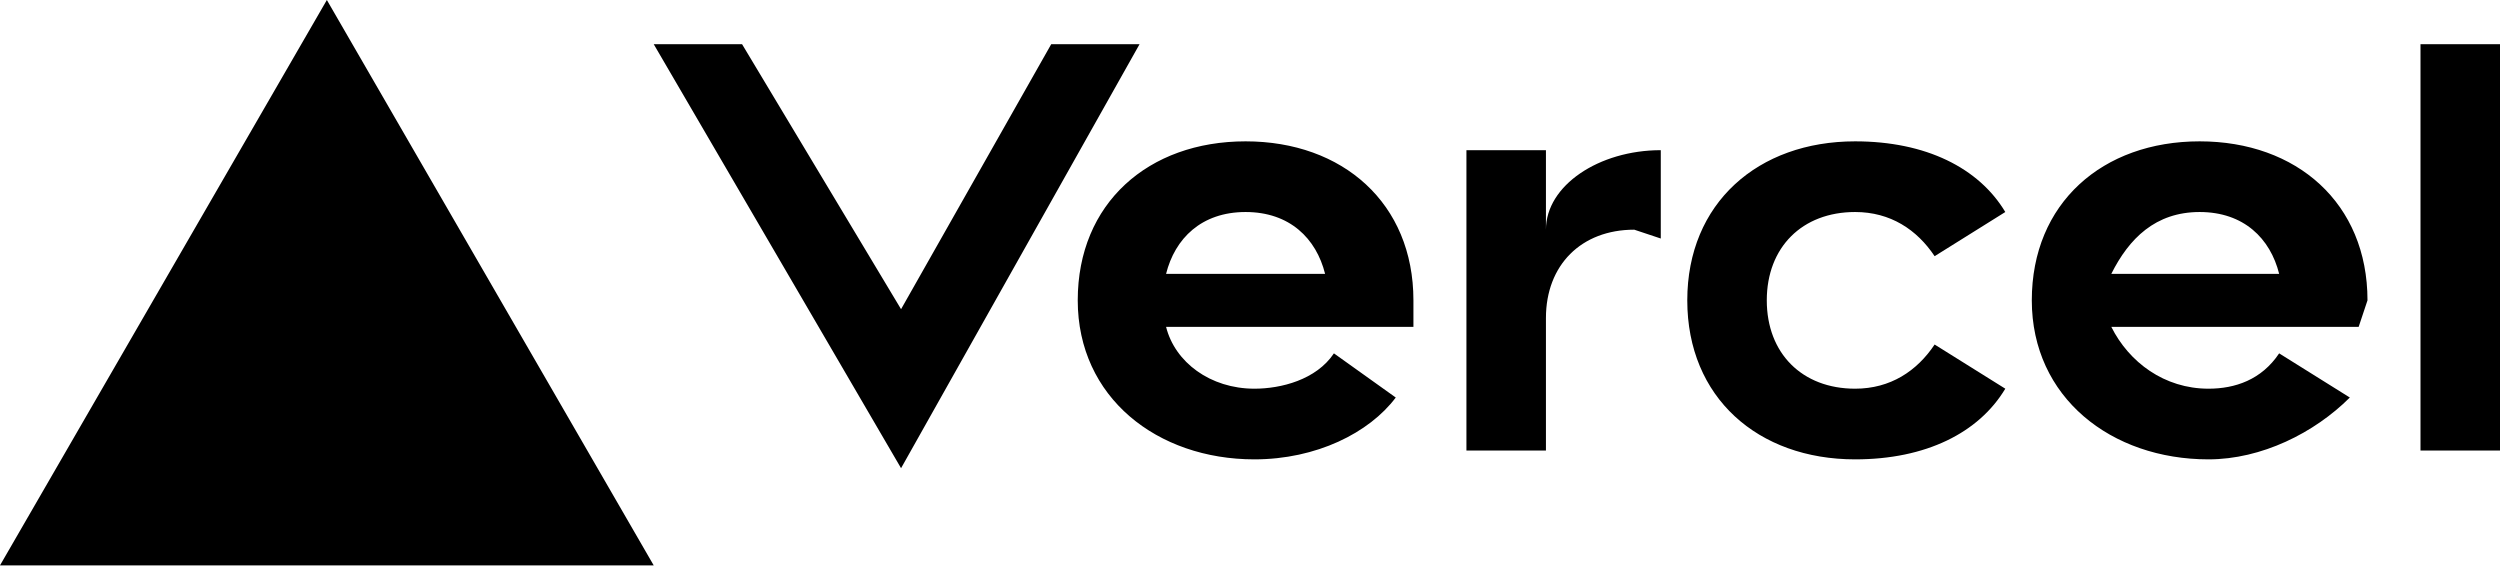
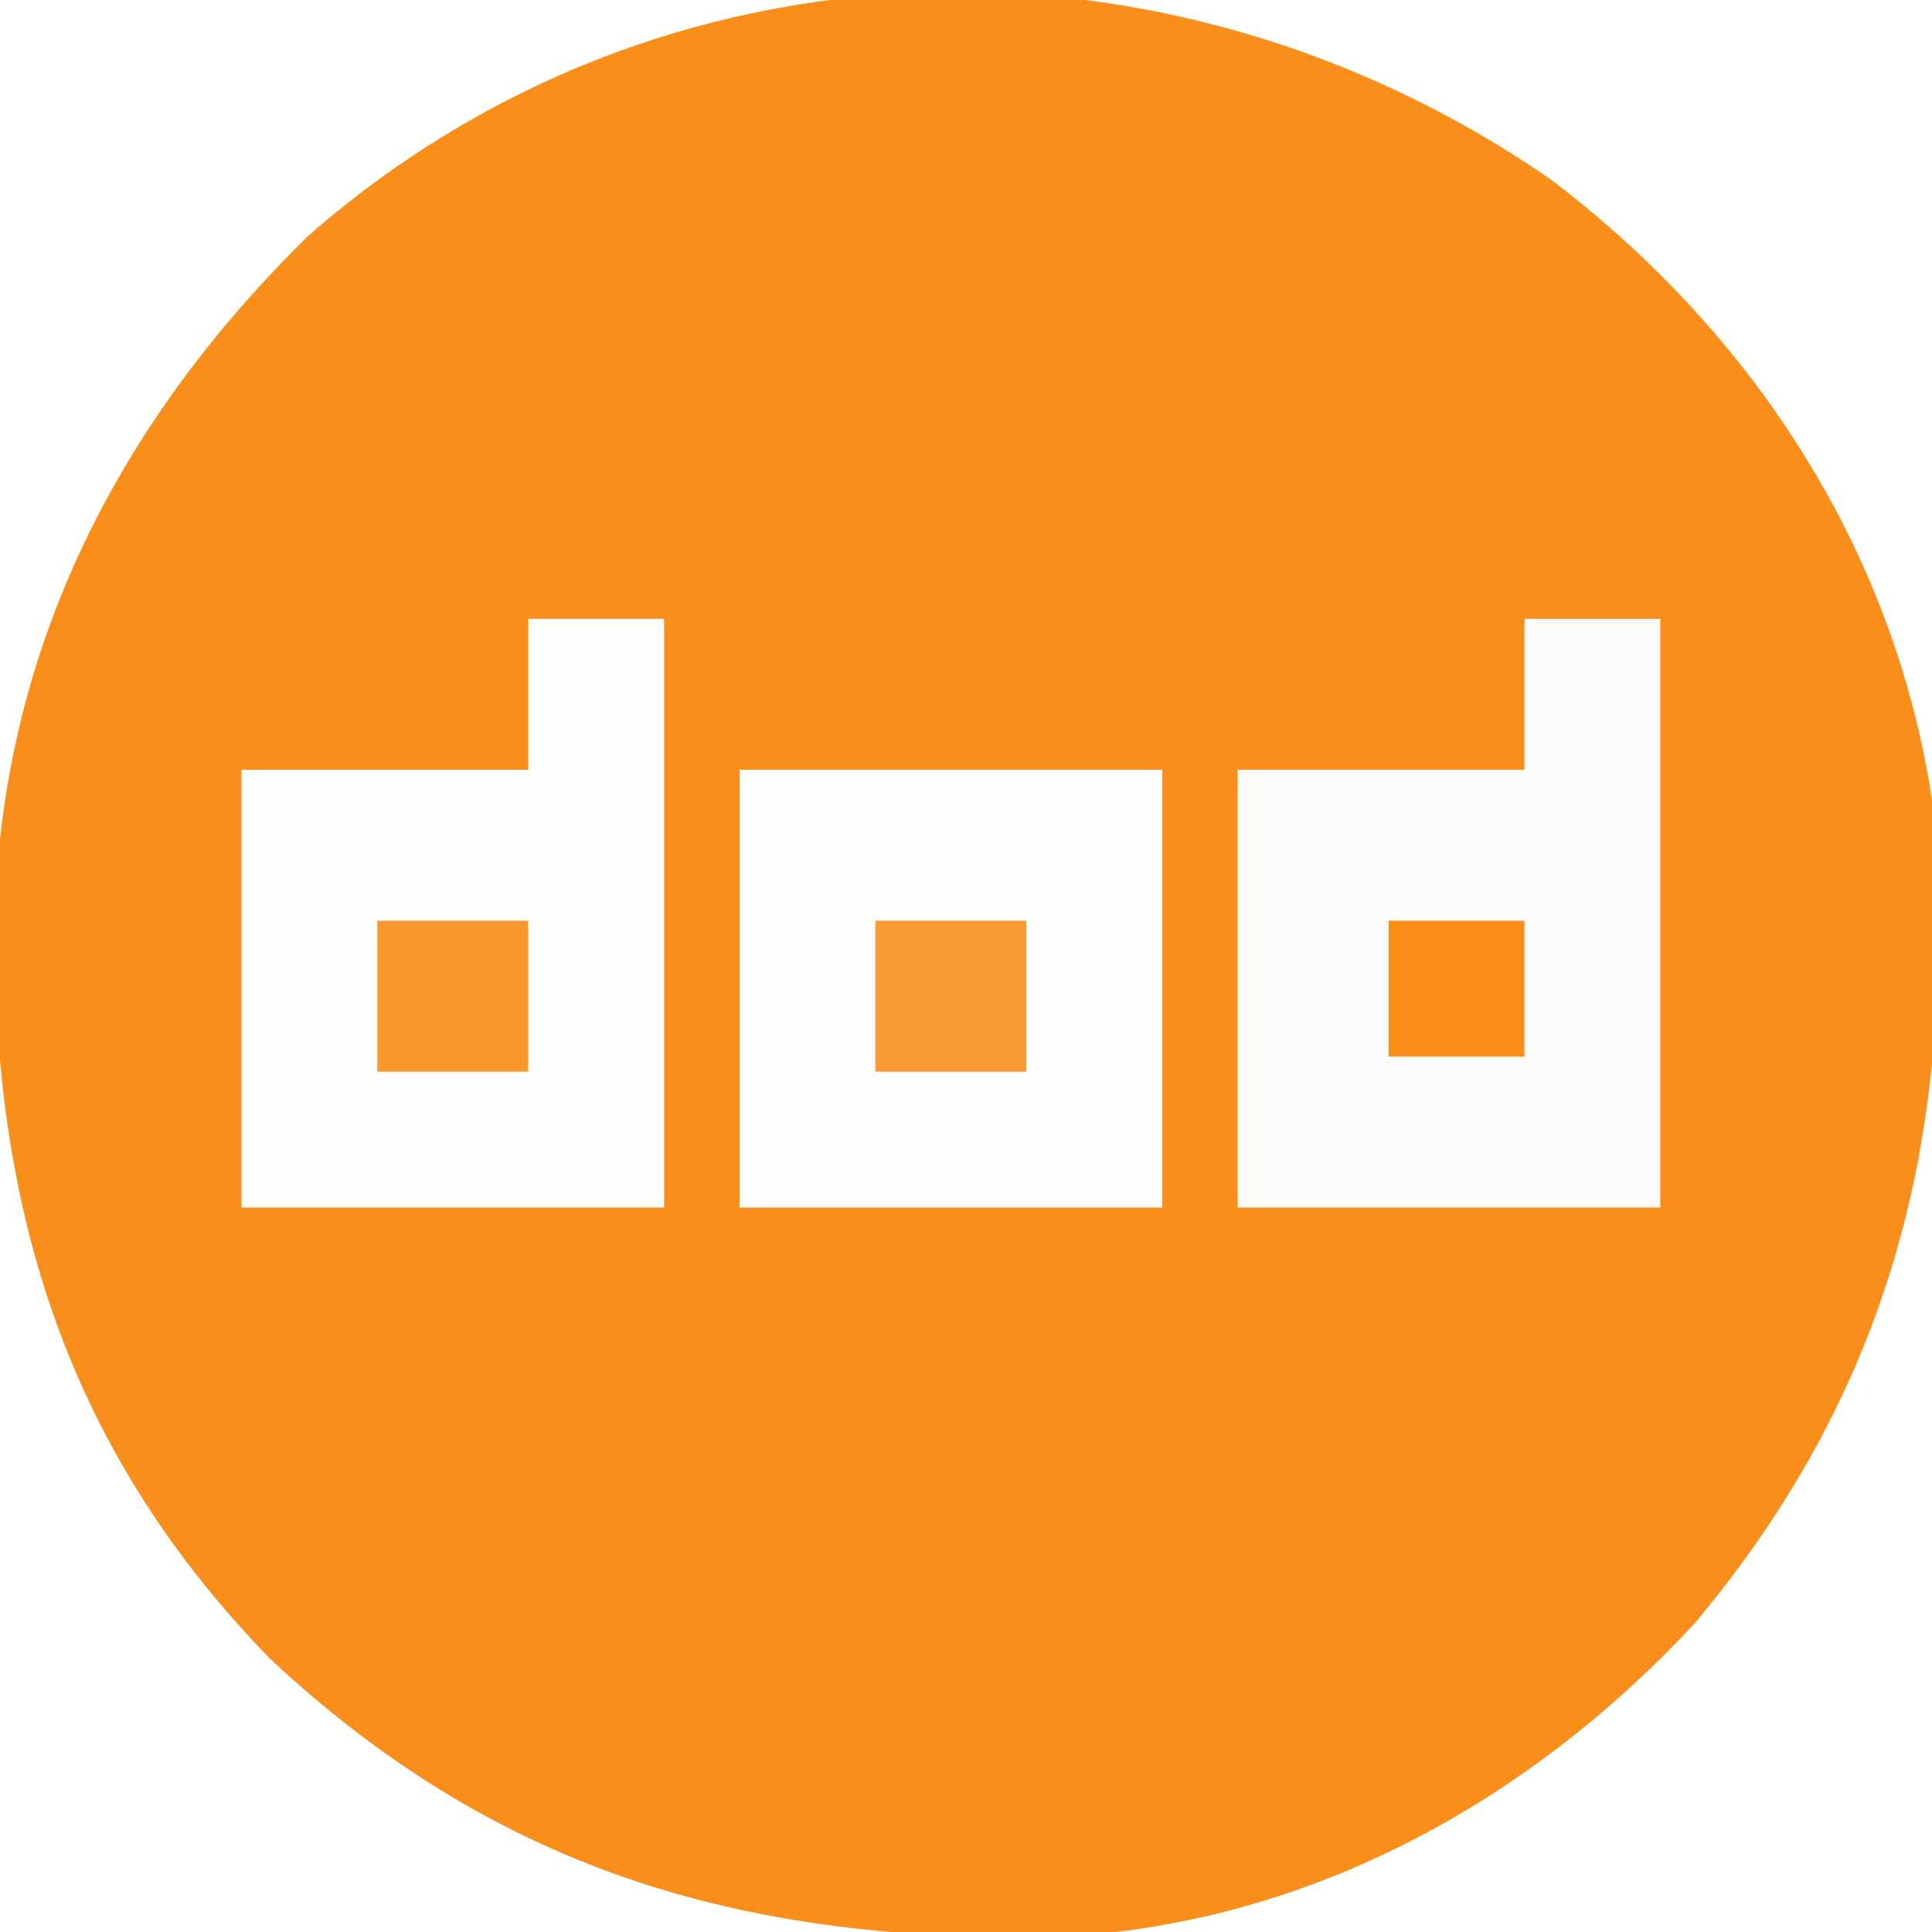
- <svg xmlns="http://www.w3.org/2000/svg" fill="none" viewBox="0 0 283 64">
-   <path fill="black" d="M141 16c-11 0-19 7-19 18s9 18 20 18c7 0 13-3 16-7l-7-5c-2 3-6 4-9 4-5 0-9-3-10-7h28v-3c0-11-8-18-19-18zm-9 15c1-4 4-7 9-7s8 3 9 7h-18zm117-15c-11 0-19 7-19 18s9 18 20 18c6 0 12-3 16-7l-8-5c-2 3-5 4-8 4-5 0-9-3-11-7h28l1-3c0-11-8-18-19-18zm-10 15c2-4 5-7 10-7s8 3 9 7h-19zm-39 3c0 6 4 10 10 10 4 0 7-2 9-5l8 5c-3 5-9 8-17 8-11 0-19-7-19-18s8-18 19-18c8 0 14 3 17 8l-8 5c-2-3-5-5-9-5-6 0-10 4-10 10zm83-29v46h-9V5h9zM37 0l37 64H0L37 0zm92 5-27 48L74 5h10l18 30 17-30h10zm59 12v10l-3-1c-6 0-10 4-10 10v15h-9V17h9v9c0-5 6-9 13-9z" />
+ <svg xmlns="http://www.w3.org/2000/svg" version="1.1" width="128" height="128">
+   <path d="M0 0 C13.405 10.085 22.89 24.508 25.414 41.223 C27.185 61.987 23.298 79.571 9.656 95.812 C-1.521 107.827 -16.232 115.819 -32.785 116.559 C-53.046 116.892 -69.393 112.357 -84.586 98.223 C-98.116 84.404 -103.012 68.539 -102.952 49.612 C-102.624 31.621 -94.958 16.378 -82.156 3.844 C-58.821 -16.618 -25.265 -17.365 0 0 Z " fill="#FA8E1A" transform="translate(102.5859,11.77734)" />
+   <path d="M0 0 C2.97 0 5.94 0 9 0 C9 12.87 9 25.74 9 39 C-0.24 39 -9.48 39 -19 39 C-19 29.43 -19 19.86 -19 10 C-12.73 10 -6.46 10 0 10 C0 6.7 0 3.4 0 0 Z " fill="#FEFCFA" transform="translate(101,41)" />
+   <path d="M0 0 C2.97 0 5.94 0 9 0 C9 12.87 9 25.74 9 39 C-0.24 39 -9.48 39 -19 39 C-19 29.43 -19 19.86 -19 10 C-12.73 10 -6.46 10 0 10 C0 6.7 0 3.4 0 0 Z " fill="#FEFEFD" transform="translate(35,41)" />
+   <path d="M0 0 C9.24 0 18.48 0 28 0 C28 9.57 28 19.14 28 29 C18.76 29 9.52 29 0 29 C0 19.43 0 9.86 0 0 Z " fill="#FEFEFE" transform="translate(49,51)" />
+   <path d="M0 0 C3.3 0 6.6 0 10 0 C10 3.3 10 6.6 10 10 C6.7 10 3.4 10 0 10 C0 6.7 0 3.4 0 0 Z " fill="#FA9A32" transform="translate(58,61)" />
+   <path d="M0 0 C3.3 0 6.6 0 10 0 C10 3.3 10 6.6 10 10 C6.7 10 3.4 10 0 10 C0 6.7 0 3.4 0 0 Z " fill="#FA982F" transform="translate(25,61)" />
+   <path d="M0 0 C2.97 0 5.94 0 9 0 C9 2.97 9 5.94 9 9 C6.03 9 3.06 9 0 9 C0 6.03 0 3.06 0 0 Z " fill="#FA8E19" transform="translate(92,61)" />
</svg>
